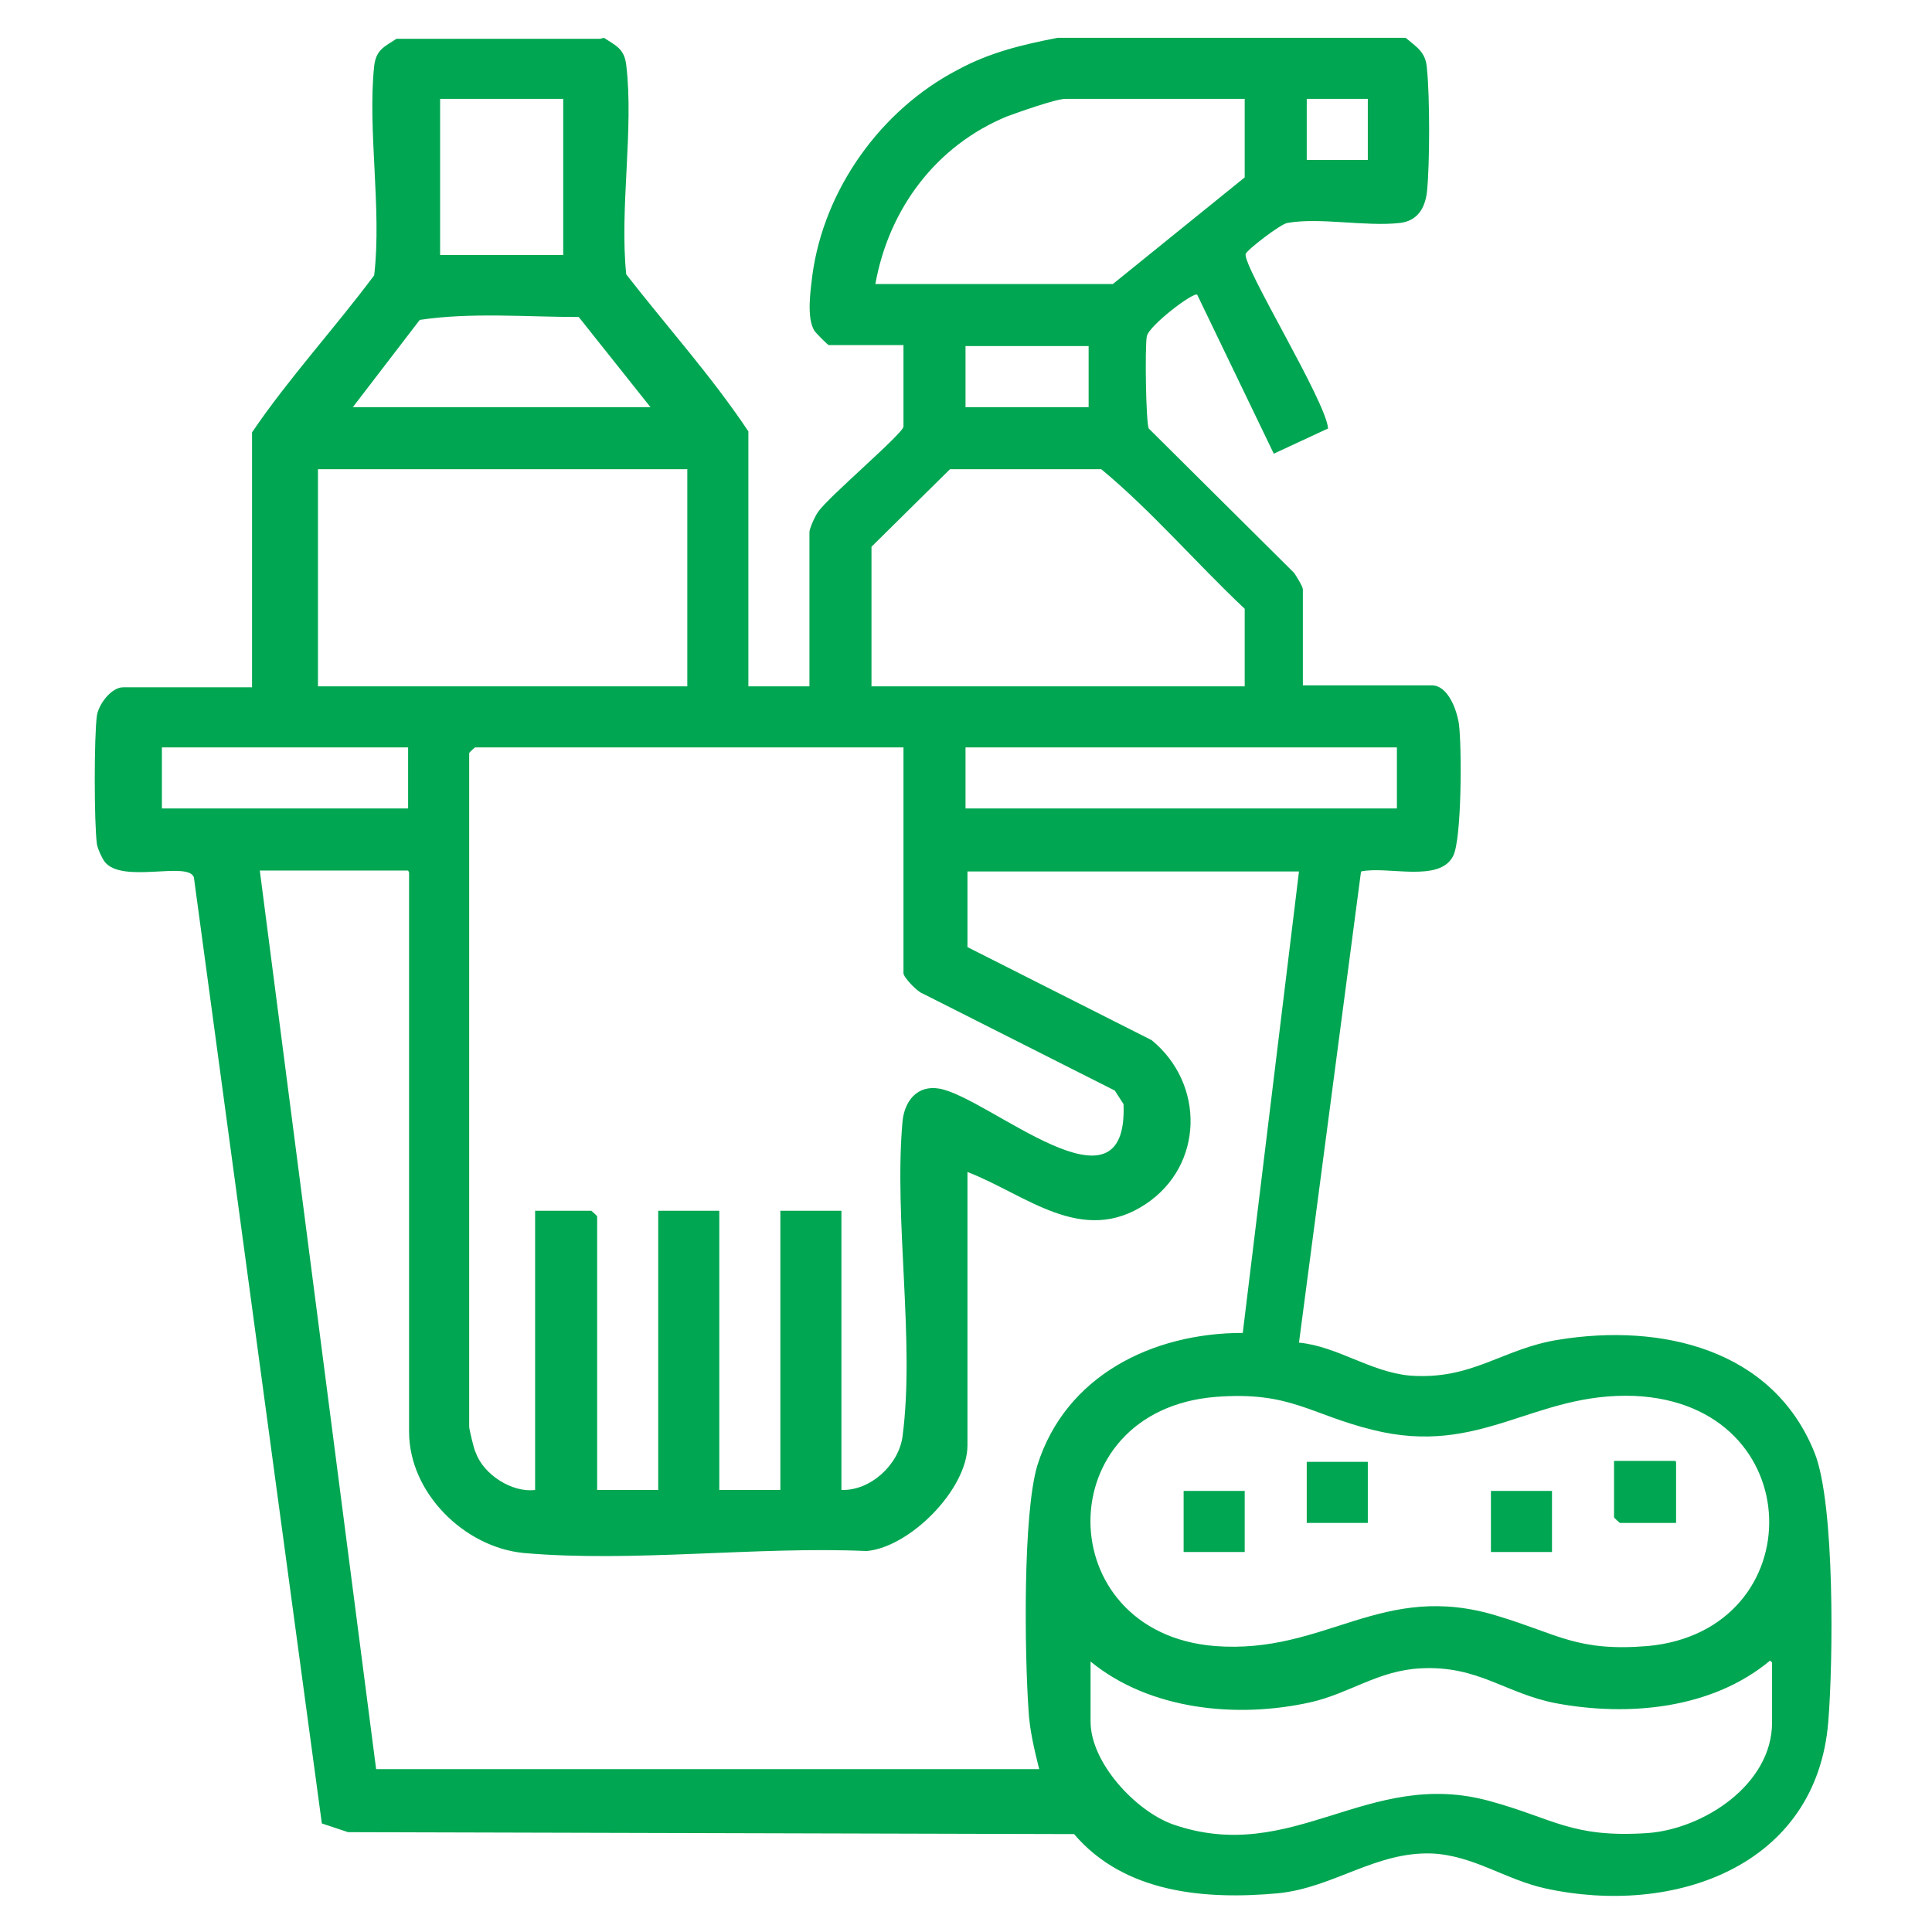
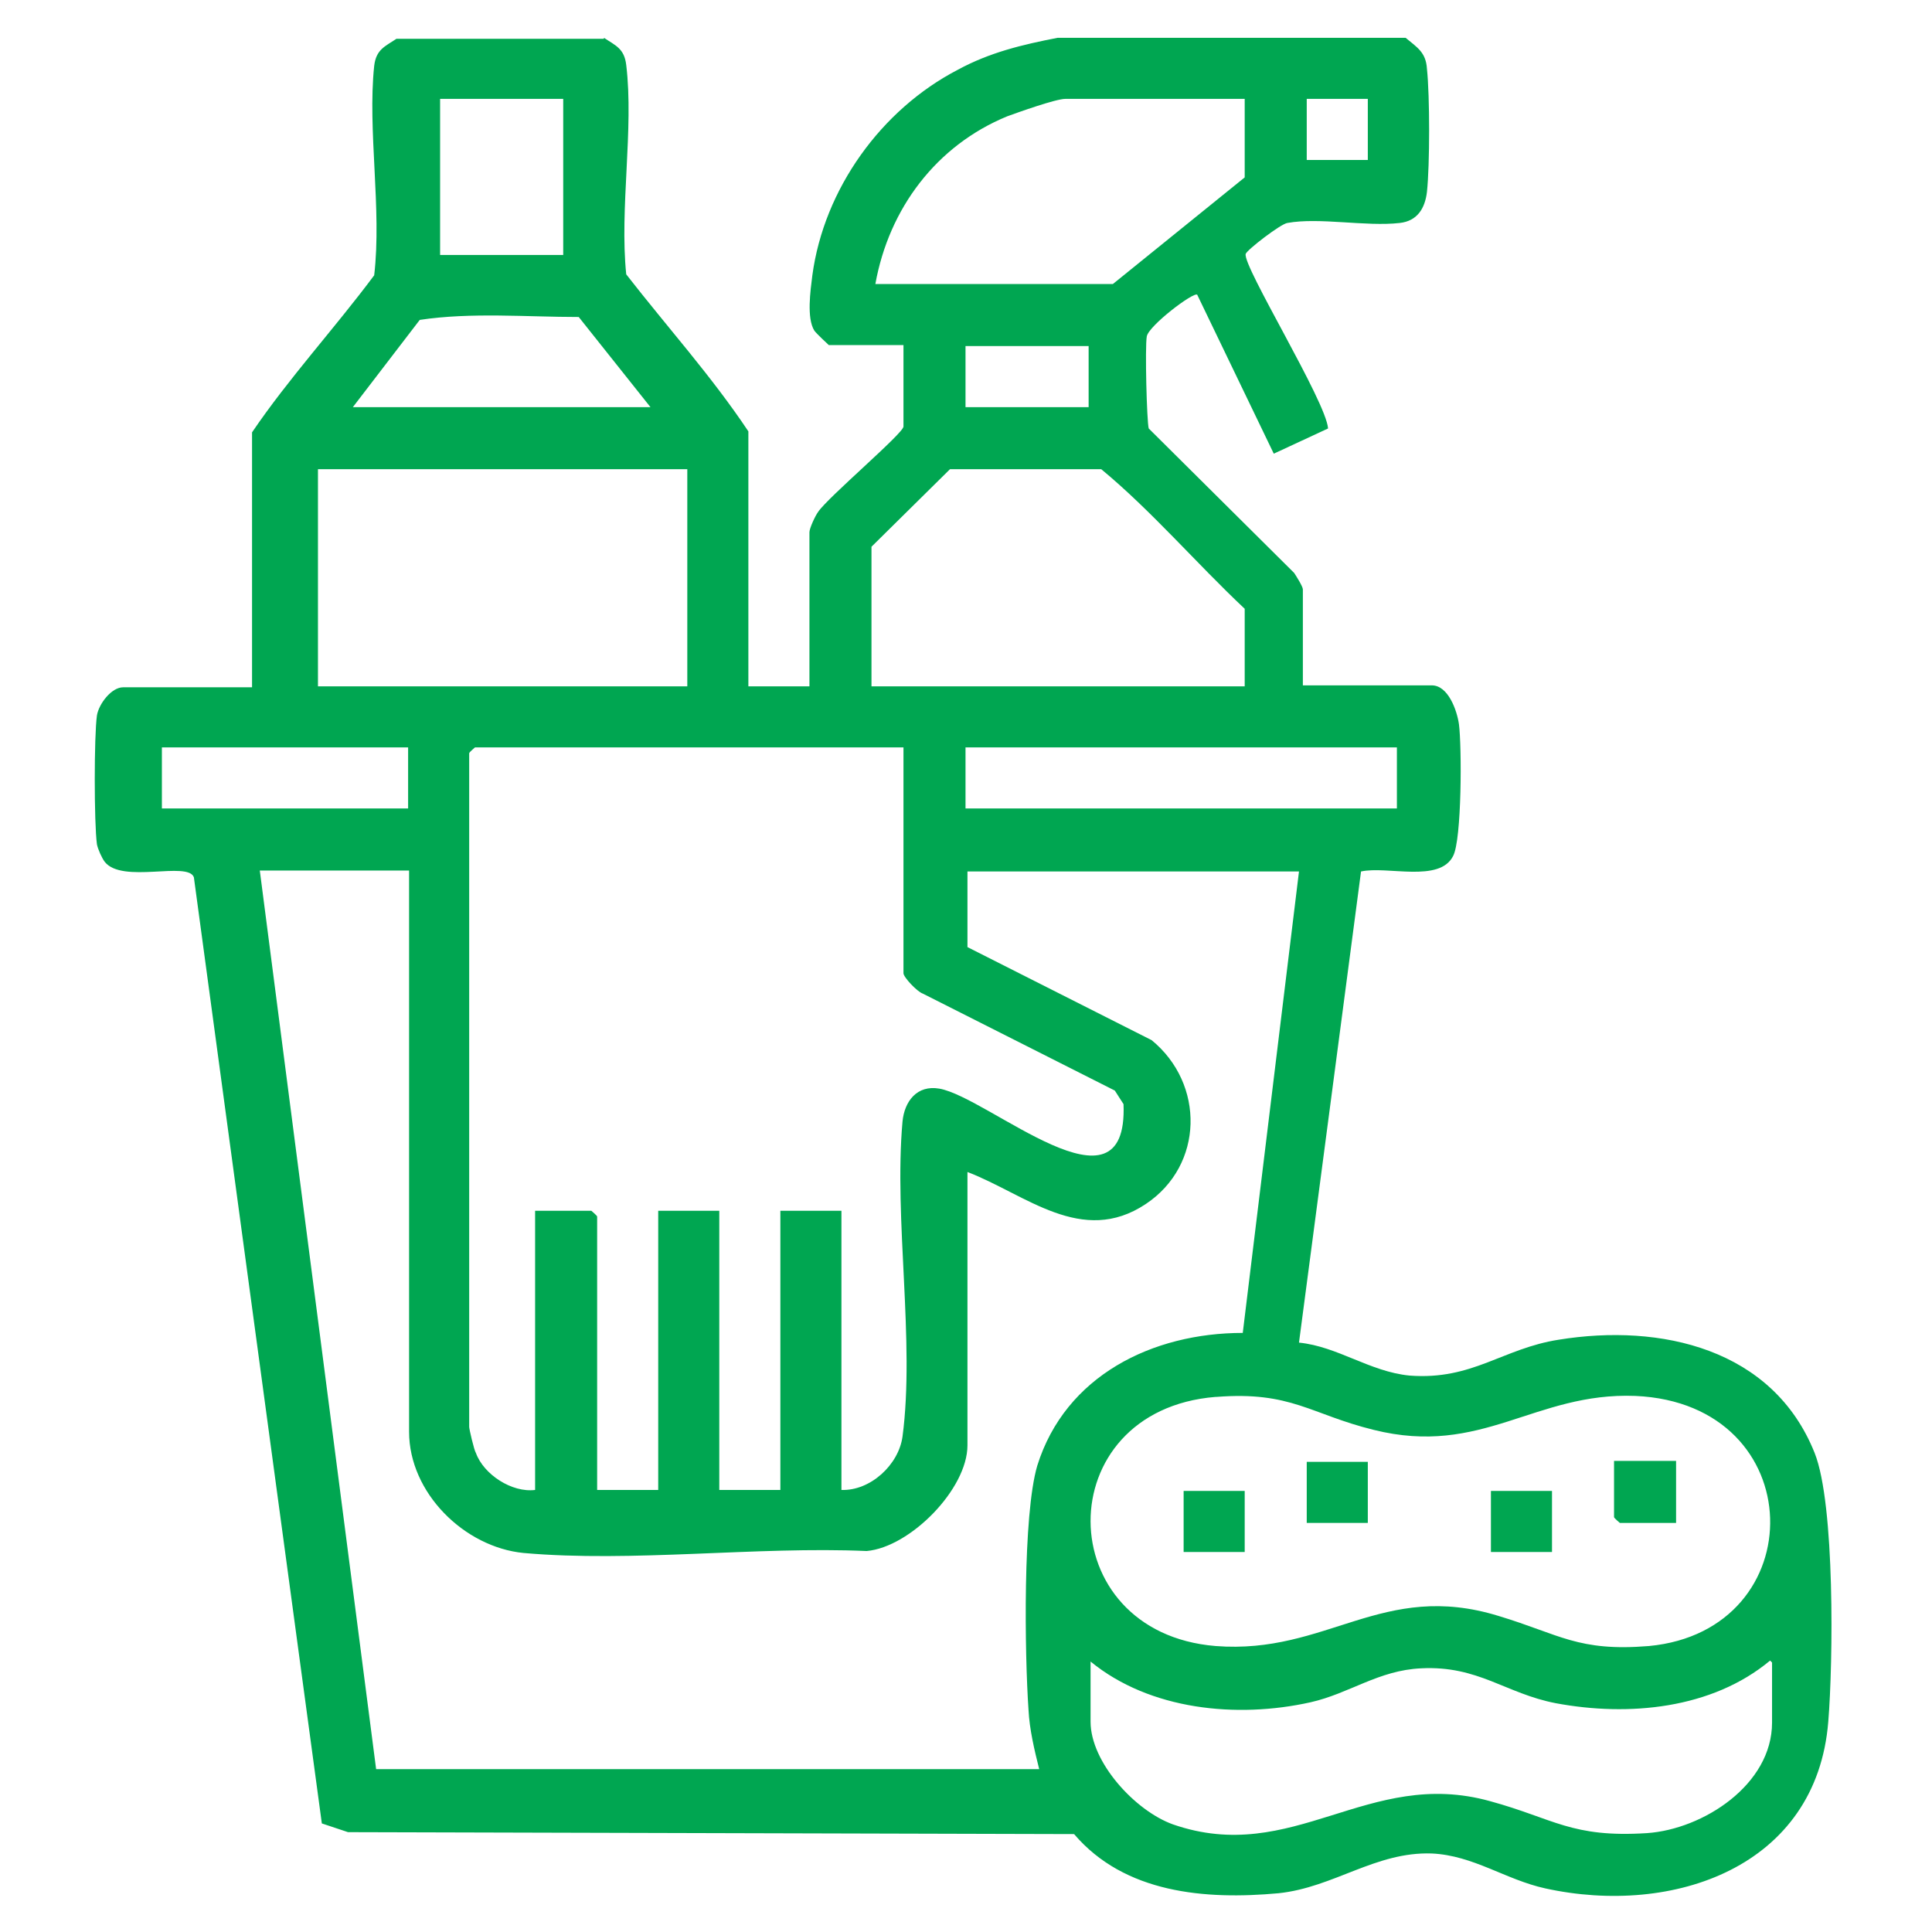
<svg xmlns="http://www.w3.org/2000/svg" id="Layer_2" version="1.1" viewBox="0 0 199.3 199.3">
  <defs>
    <style>
      .st0 {
        fill: #00a651;
      }
    </style>
  </defs>
  <g id="Ss10vJ">
    <g>
-       <path class="st0" d="M62.3,3.9c1.2.8,2.1,1.1,2.3,2.8.8,6.6-.7,14.8,0,21.6,4.2,5.4,8.8,10.5,12.6,16.2v26.3h6.3v-15.9c0-.4.6-1.7.9-2.1,1-1.5,8.8-8.1,8.8-8.8v-8.4h-7.7c-.1,0-1.3-1.2-1.5-1.5-.8-1.3-.4-4.1-.2-5.7,1.2-8.9,7.1-17.1,15-21.2,3.3-1.8,6.7-2.6,10.3-3.3h35.9c1.2,1,2.1,1.5,2.2,3.2.3,2.8.3,9.9,0,12.7-.2,1.7-1,3-2.8,3.2-3.5.4-8.3-.6-11.6,0-.7.1-4.2,2.8-4.3,3.2-.3,1.3,8.3,15.2,8.5,18l-5.6,2.6-7.9-16.4c-.4-.3-5,3.2-5.2,4.3s-.1,8.8.2,9.5l15,14.9c.2.3.9,1.4.9,1.7v9.9h13.3c1.7,0,2.6,2.6,2.8,4,.3,2.3.3,11.9-.6,13.6-1.4,2.8-6.8,1-9.5,1.6l-6.4,48.6c4,.4,7.3,3,11.4,3.4,6.5.5,9.6-2.8,15.4-3.7,10.5-1.7,22.1.9,26.4,11.7,2.1,5.3,1.9,21.6,1.4,27.7-1.2,15-16,20.1-29.2,17.2-4.1-.9-7.4-3.4-11.7-3.6-5.8-.2-10.1,3.5-15.8,4.1-7.6.7-15.9,0-21.1-6.1l-74.9-.2-2.7-.9-13.2-97.6c-.6-1.7-7.4.7-9.2-1.6-.3-.4-.7-1.3-.8-1.8-.3-2.2-.3-11.2,0-13.3.2-1.2,1.5-2.9,2.7-2.9h13.3v-26.3c3.8-5.6,8.5-10.7,12.6-16.2.8-6.8-.7-15,0-21.6.2-1.7,1.1-2,2.3-2.8h21ZM58.1,10.2h-12.7v16.1h12.7V10.2ZM128.4,10.2h-18.5c-1,0-4.9,1.4-6,1.8-7.3,3-12.2,9.5-13.6,17.3h24.5l13.6-11v-8h0ZM141.1,10.2h-6.3v6.3h6.3v-6.3ZM67.1,42l-7.4-9.3c-5.4,0-11.1-.5-16.4.3l-6.9,9h30.6ZM112.3,35.7h-12.7v6.3h12.7v-6.3ZM70.9,48.4h-38.1v22.4h38.1v-22.4ZM128.4,70.8v-8c-5-4.7-9.6-10.1-14.8-14.4h-15.6c0,0-8.1,8-8.1,8v14.4h38.5ZM42.1,77.1h-25.4v6.3h25.4v-6.3ZM93.3,77.1h-44.3s-.6.5-.6.6v69.5c0,.2.5,2.4.7,2.7.8,2.2,3.7,4.1,6.1,3.8v-28.8h5.8s.6.5.6.6v28.2h6.3v-28.8h6.3v28.8h6.3v-28.8h6.3v28.8c3,.1,5.9-2.6,6.3-5.5,1.3-9.8-.9-22.4,0-32.5.2-2.1,1.5-3.8,3.8-3.4,5.1.9,19.5,14,19,1.6l-.9-1.4-19.8-10c-.6-.2-2-1.7-2-2.1v-23.4h0ZM144.1,77.1h-44.5v6.3h44.5v-6.3ZM42.1,89.8h-15.3l12,92.7h68.4c-.5-2-1-4.1-1.1-6.1-.4-5.8-.6-20.1.9-25.2,2.9-9.3,11.9-13.7,21.2-13.7l5.8-47.6h-34.2v7.8l19,9.6c5.5,4.5,5.4,12.9-.6,16.9-6.6,4.4-12.4-1-18.4-3.3v28.2c0,4.5-5.9,10.5-10.4,10.9-11.3-.5-24.2,1.2-35.4.2-6.1-.6-11.8-6.2-11.8-12.5v-57.7h0ZM125.4,144.1c-17.3,1.4-17.1,24.3-.1,25.7,11.5.9,17.2-6.8,29.2-3.1,6.3,1.9,8.2,3.7,15.5,3.1,17-1.6,16.8-25-1.4-25.8-10.4-.4-15.8,6.3-27,3.5-6.5-1.6-8.5-4-16.2-3.4ZM182.6,171.3c-6,5-14.6,5.8-22.1,4.4-5.2-1-8-3.9-13.9-3.6-4.4.2-7.4,2.6-11.4,3.5-7.6,1.7-16.6.8-22.7-4.2v6.2c0,4.2,4.6,9.2,8.5,10.6,12.4,4.3,20.1-5.9,32.7-2.4,6.6,1.8,8.4,3.8,16.2,3.3,5.8-.4,12.9-5,12.9-11.4v-6.2h0Z" />
+       <path class="st0" d="M62.3,3.9c1.2.8,2.1,1.1,2.3,2.8.8,6.6-.7,14.8,0,21.6,4.2,5.4,8.8,10.5,12.6,16.2v26.3h6.3v-15.9c0-.4.6-1.7.9-2.1,1-1.5,8.8-8.1,8.8-8.8v-8.4h-7.7c0,0-1.3-1.2-1.5-1.5-.8-1.3-.4-4.1-.2-5.7,1.2-8.9,7.1-17.1,15-21.2,3.3-1.8,6.7-2.6,10.3-3.3h35.9c1.2,1,2.1,1.5,2.2,3.2.3,2.8.3,9.9,0,12.7-.2,1.7-1,3-2.8,3.2-3.5.4-8.3-.6-11.6,0-.7.1-4.2,2.8-4.3,3.2-.3,1.3,8.3,15.2,8.5,18l-5.6,2.6-7.9-16.4c-.4-.3-5,3.2-5.2,4.3s0,8.8.2,9.5l15,14.9c.2.3.9,1.4.9,1.7v9.9h13.3c1.7,0,2.6,2.6,2.8,4,.3,2.3.3,11.9-.6,13.6-1.4,2.8-6.8,1-9.5,1.6l-6.4,48.6c4,.4,7.3,3,11.4,3.4,6.5.5,9.6-2.8,15.4-3.7,10.5-1.7,22.1.9,26.4,11.7,2.1,5.3,1.9,21.6,1.4,27.7-1.2,15-16,20.1-29.2,17.2-4.1-.9-7.4-3.4-11.7-3.6-5.8-.2-10.1,3.5-15.8,4.1-7.6.7-15.9,0-21.1-6.1l-74.9-.2-2.7-.9-13.2-97.6c-.6-1.7-7.4.7-9.2-1.6-.3-.4-.7-1.3-.8-1.8-.3-2.2-.3-11.2,0-13.3.2-1.2,1.5-2.9,2.7-2.9h13.3v-26.3c3.8-5.6,8.5-10.7,12.6-16.2.8-6.8-.7-15,0-21.6.2-1.7,1.1-2,2.3-2.8h21.4ZM58.1,10.2h-12.7v16.1h12.7V10.2ZM128.4,10.2h-18.5c-1,0-4.9,1.4-6,1.8-7.3,3-12.2,9.5-13.6,17.3h24.5l13.6-11v-8h0ZM141.1,10.2h-6.3v6.3h6.3v-6.3ZM67.1,42l-7.4-9.3c-5.4,0-11.1-.5-16.4.3l-6.9,9h30.7ZM112.3,35.7h-12.7v6.3h12.7v-6.3ZM70.9,48.4h-38.1v22.4h38.1v-22.4ZM128.4,70.8v-8c-5-4.7-9.6-10.1-14.8-14.4h-15.6l-8.1,8v14.4h38.5ZM42.1,77.1h-25.4v6.3h25.4v-6.3ZM93.3,77.1h-44.3s-.6.5-.6.6v69.5c0,.2.5,2.4.7,2.7.8,2.2,3.7,4.1,6.1,3.8v-28.8h5.8s.6.5.6.6v28.2h6.3v-28.8h6.3v28.8h6.3v-28.8h6.3v28.8c3,.1,5.9-2.6,6.3-5.5,1.3-9.8-.9-22.4,0-32.5.2-2.1,1.5-3.8,3.8-3.4,5.1.9,19.5,14,19,1.6l-.9-1.4-19.8-10c-.6-.2-2-1.7-2-2.1v-23.4h0ZM144.1,77.1h-44.5v6.3h44.5v-6.3ZM42.1,89.8h-15.3l12,92.7h68.4c-.5-2-1-4.1-1.1-6.1-.4-5.8-.6-20.1.9-25.2,2.9-9.3,11.9-13.7,21.2-13.7l5.8-47.6h-34.2v7.8l19,9.6c5.5,4.5,5.4,12.9-.6,16.9-6.6,4.4-12.4-1-18.4-3.3v28.2c0,4.5-5.9,10.5-10.4,10.9-11.3-.5-24.2,1.2-35.4.2-6.1-.6-11.8-6.2-11.8-12.5v-57.7h0v-.2ZM125.4,144.1c-17.3,1.4-17.1,24.3,0,25.7,11.5.9,17.2-6.8,29.2-3.1,6.3,1.9,8.2,3.7,15.5,3.1,17-1.6,16.8-25-1.4-25.8-10.4-.4-15.8,6.3-27,3.5-6.5-1.6-8.5-4-16.2-3.4ZM182.6,171.3c-6,5-14.6,5.8-22.1,4.4-5.2-1-8-3.9-13.9-3.6-4.4.2-7.4,2.6-11.4,3.5-7.6,1.7-16.6.8-22.7-4.2v6.2c0,4.2,4.6,9.2,8.5,10.6,12.4,4.3,20.1-5.9,32.7-2.4,6.6,1.8,8.4,3.8,16.2,3.3,5.8-.4,12.9-5,12.9-11.4v-6.2h0l-.2-.2Z" />
      <rect class="st0" x="134.8" y="150.8" width="6.3" height="6.3" />
      <rect class="st0" x="122.1" y="153.8" width="6.3" height="6.3" />
      <rect class="st0" x="153.8" y="153.8" width="6.3" height="6.3" />
-       <path class="st0" d="M172.9,150.8v6.3h-5.8s-.6-.5-.6-.6v-5.8h6.3Z" />
+       <path class="st0" d="M172.9,150.8v6.3h-5.8s-.6-.5-.6-.6v-5.8h6.4Z" />
    </g>
  </g>
</svg>
